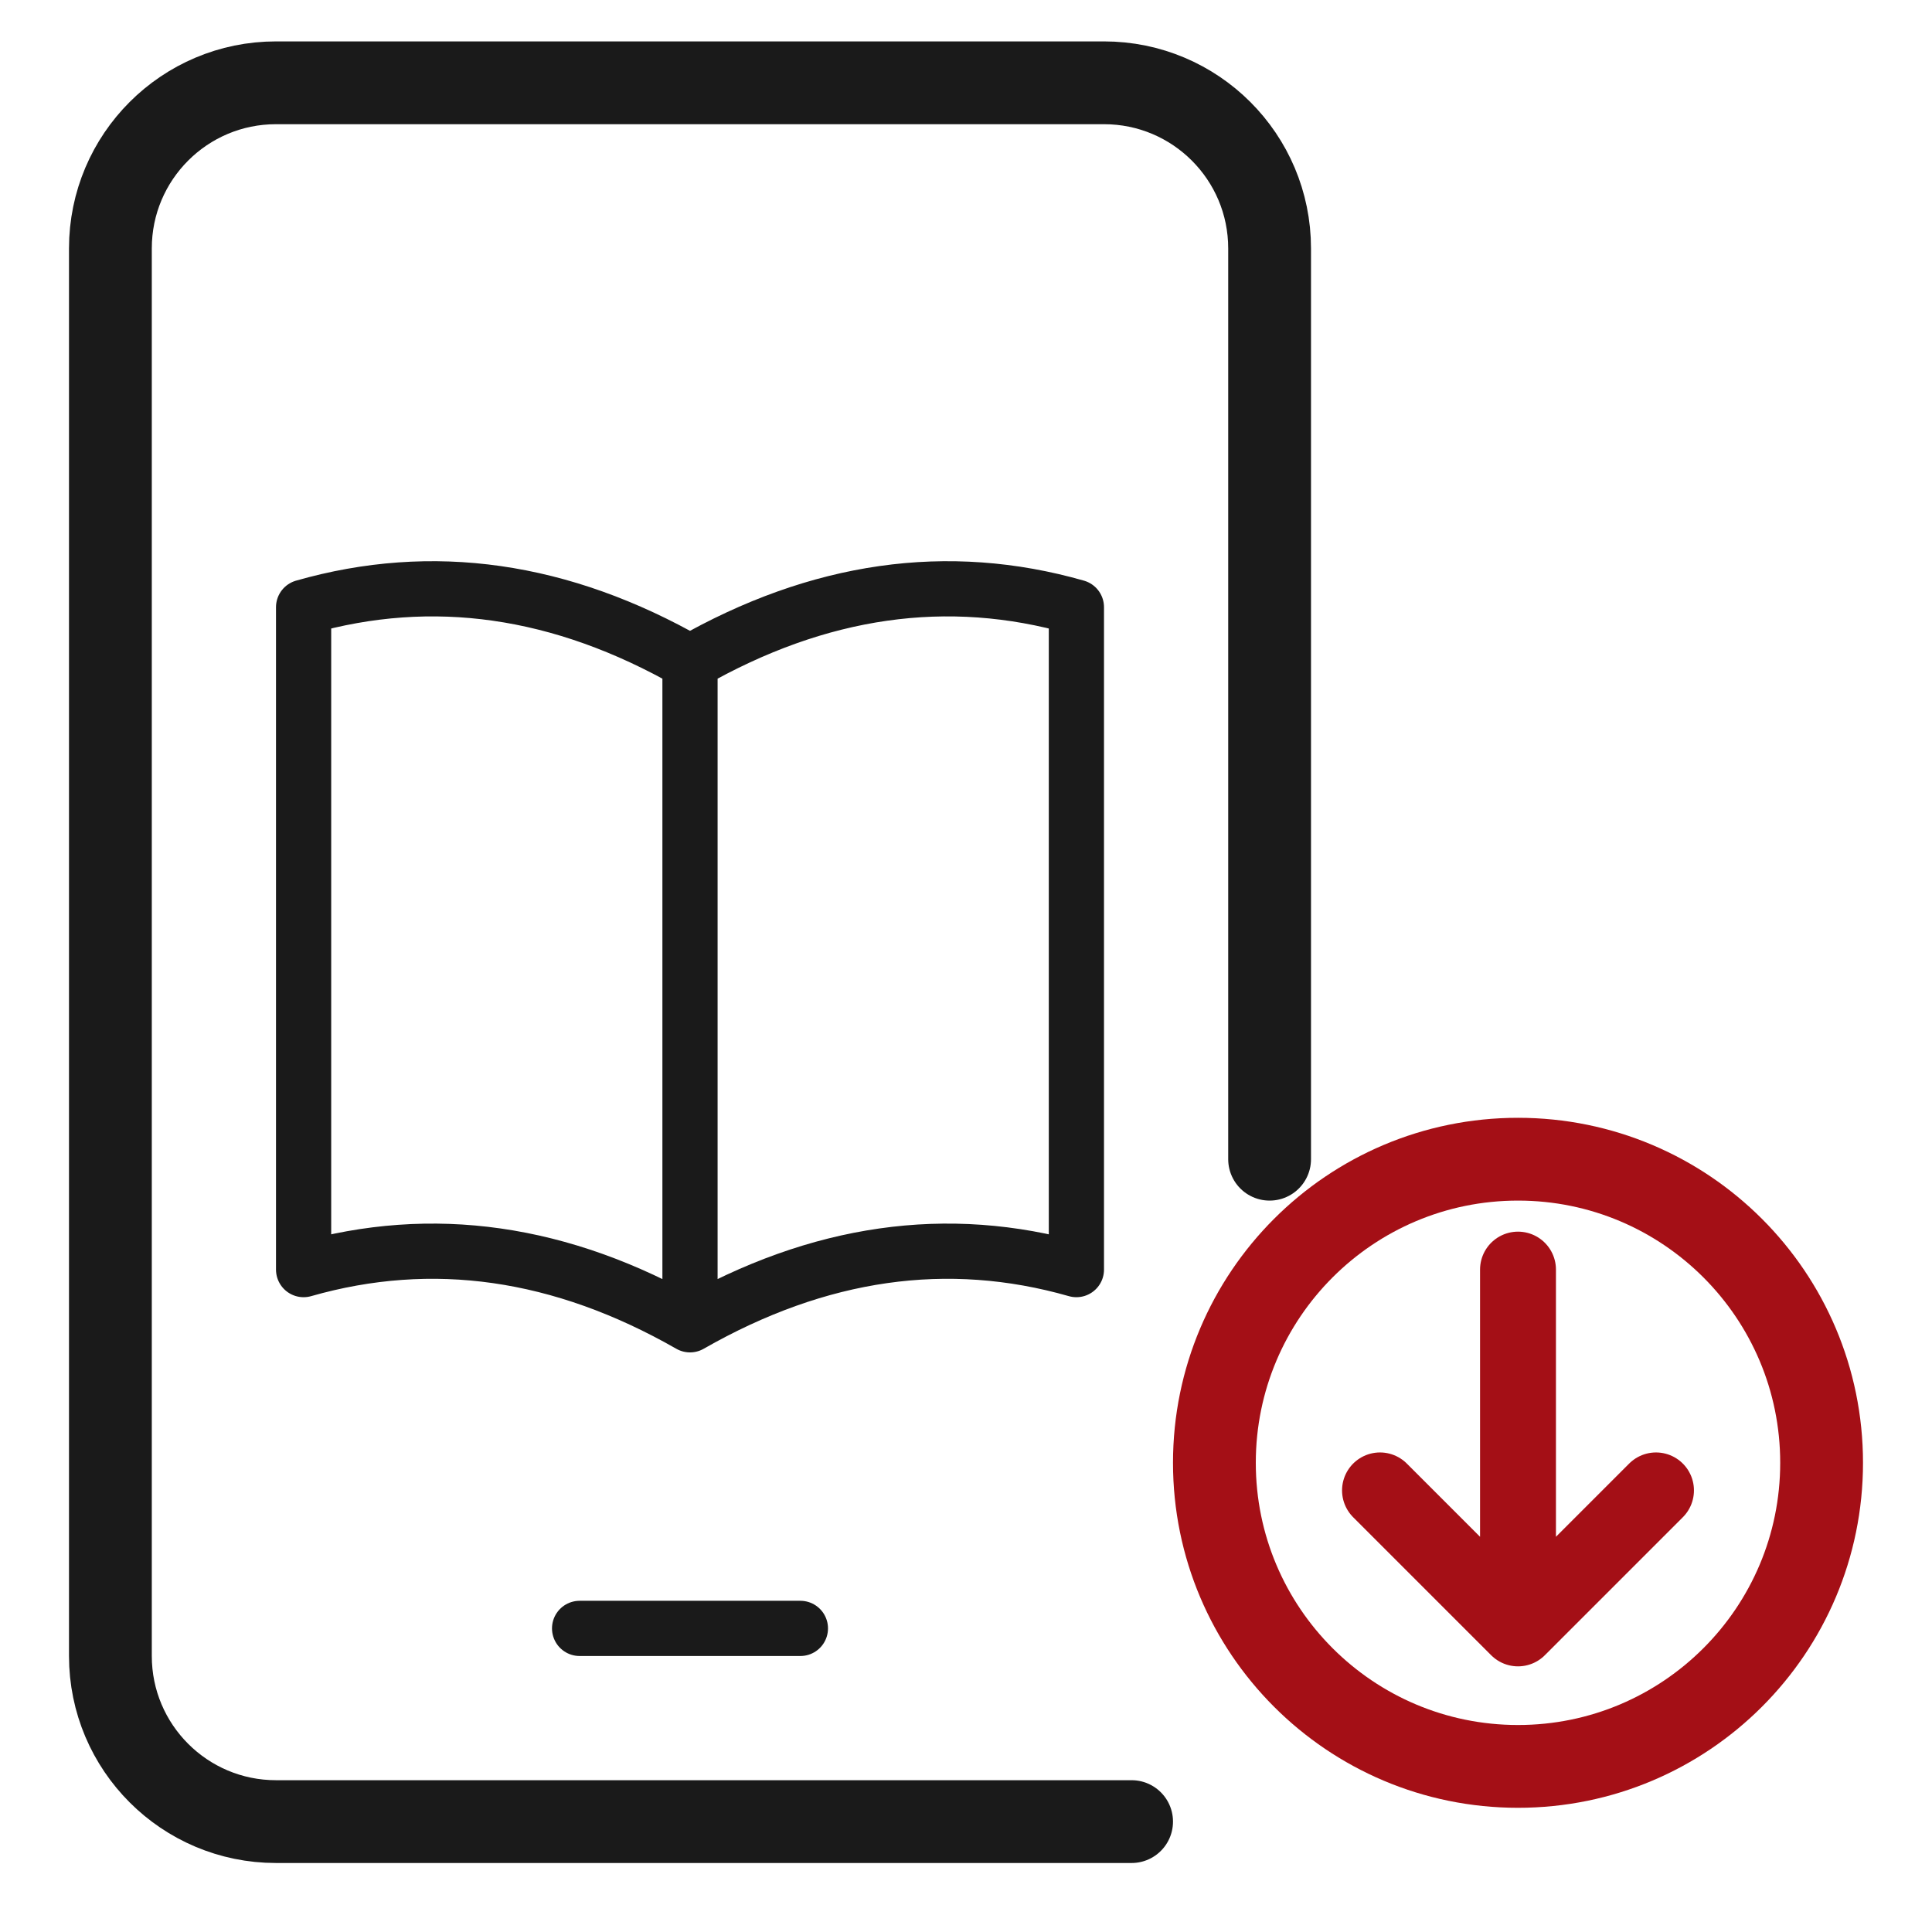
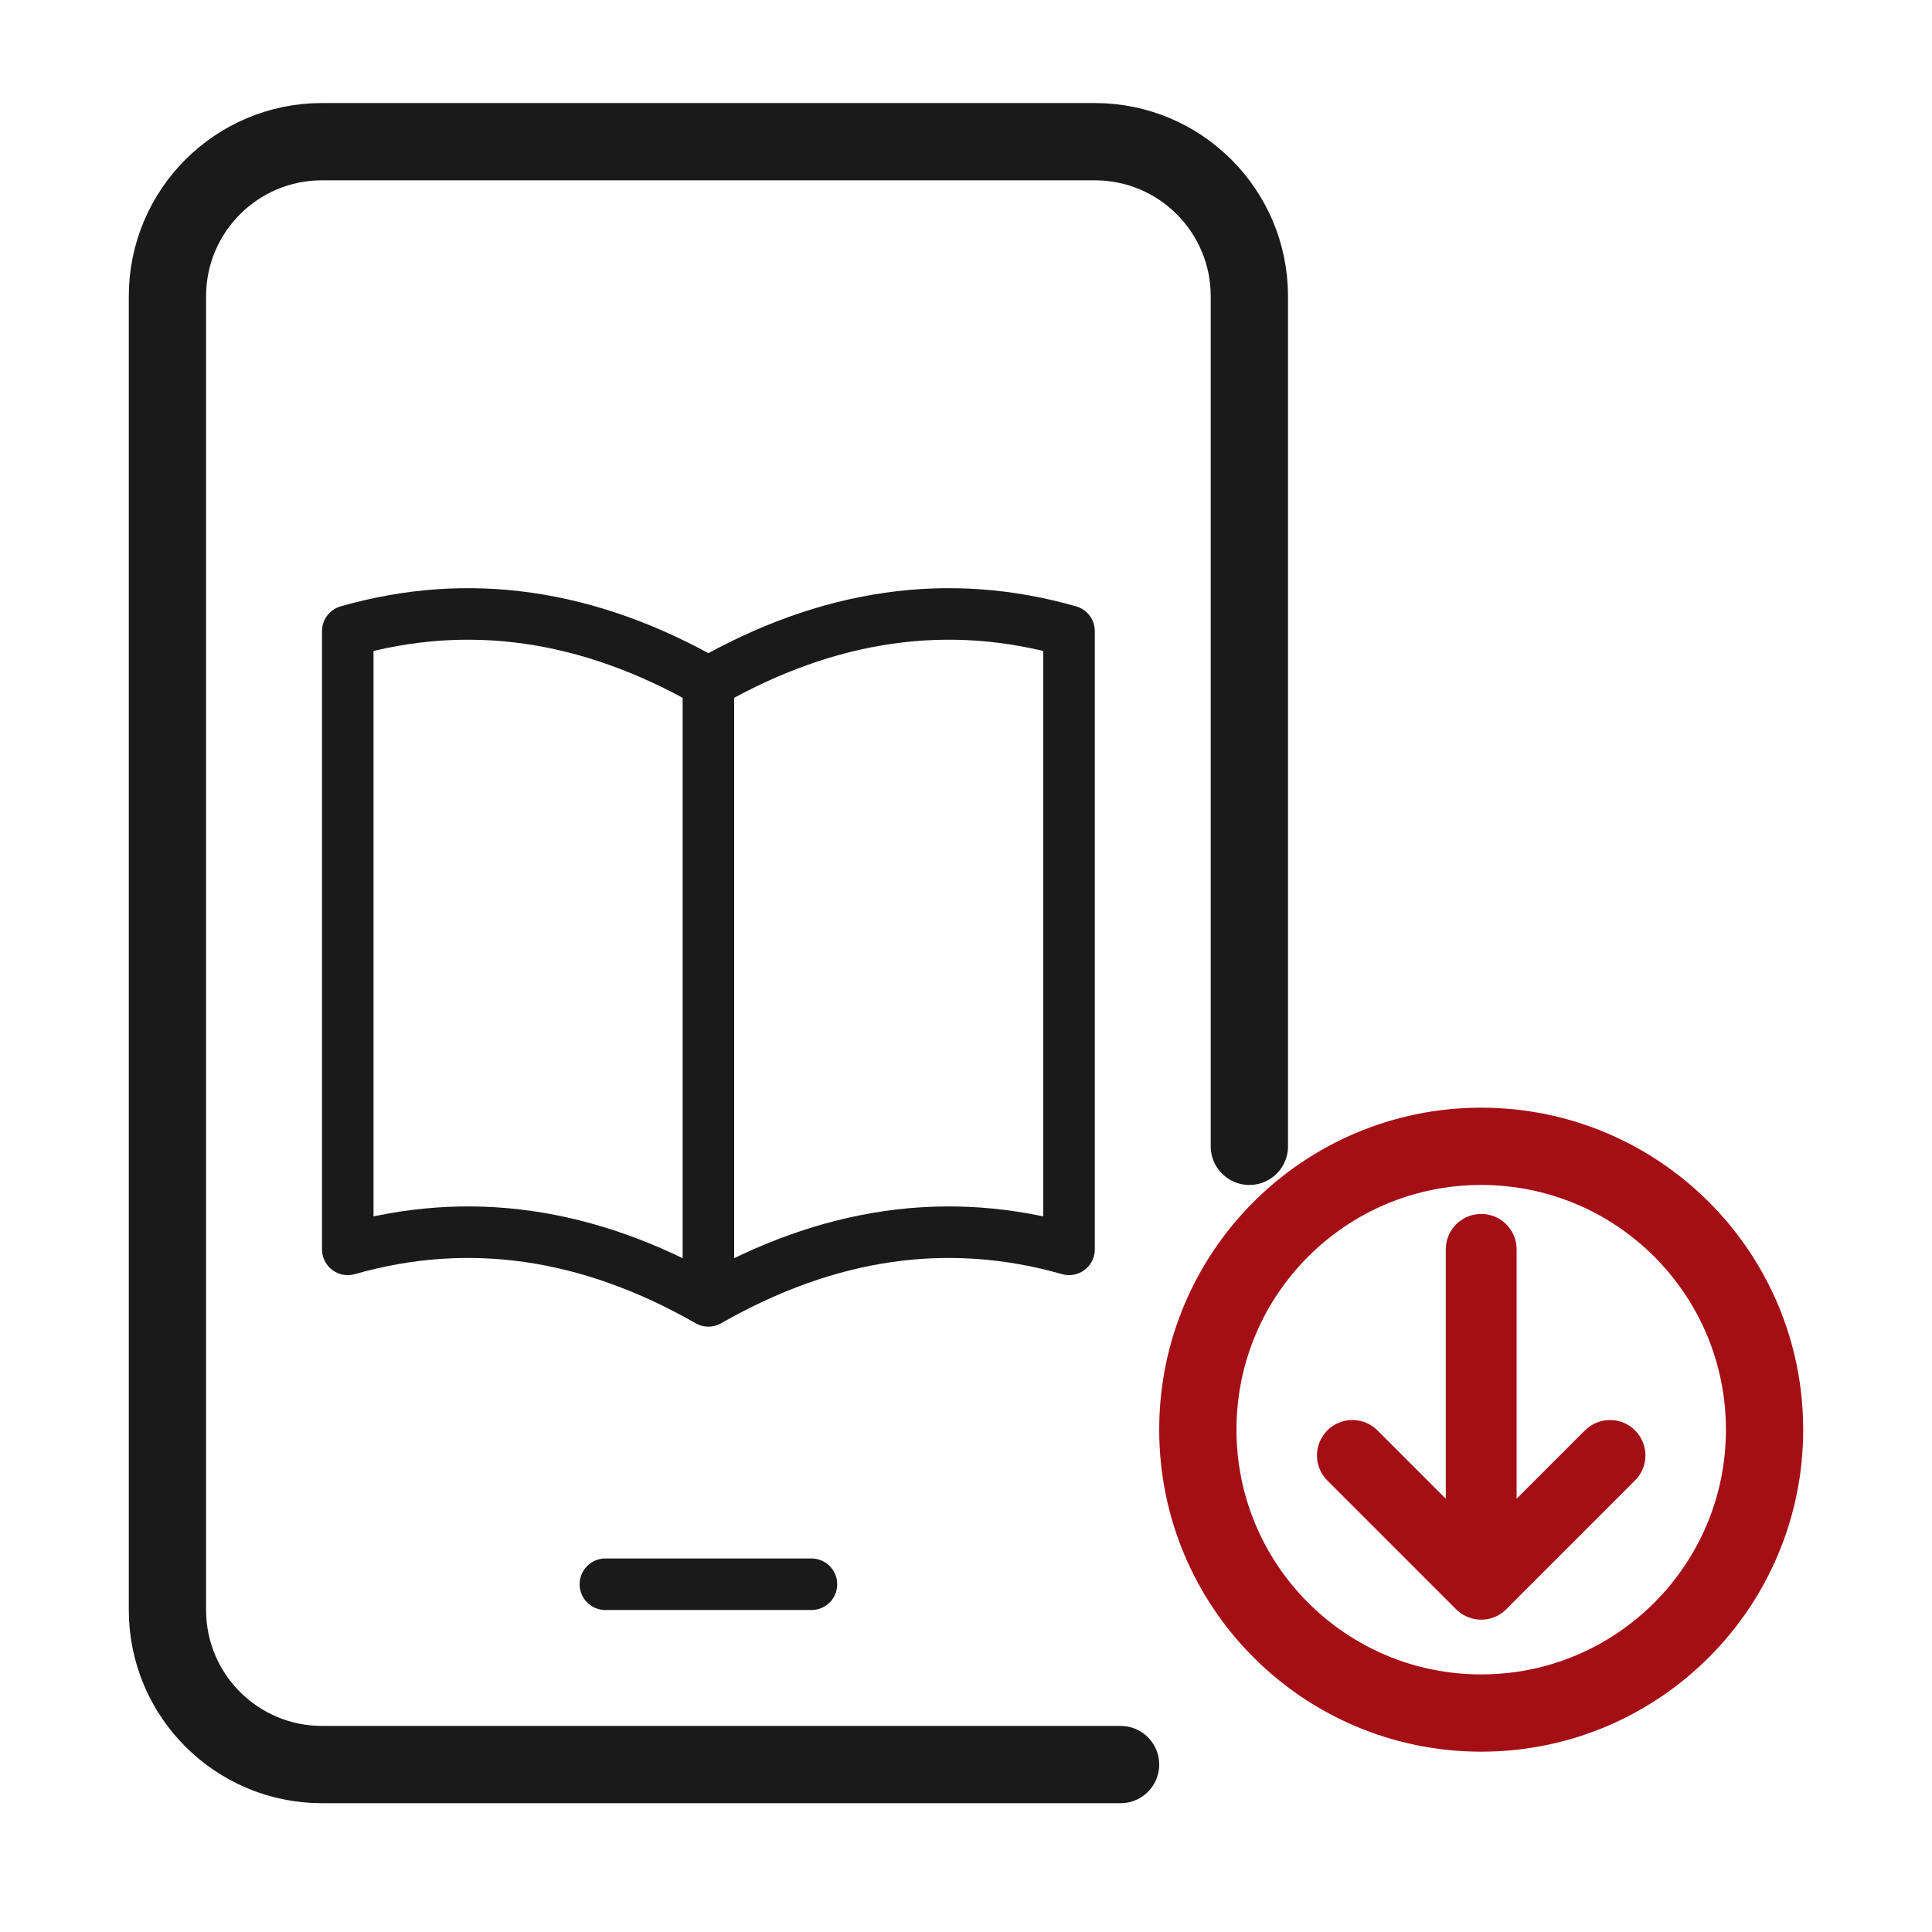
- <svg xmlns="http://www.w3.org/2000/svg" width="70" height="70" viewBox="0 0 70 70">
+ <svg xmlns="http://www.w3.org/2000/svg" width="70" height="70" viewBox="-2.5 -2.5 75 75">
  <g fill="none" stroke="#1a1a1a" stroke-width="3" stroke-linecap="round" stroke-linejoin="round">
    <path d="M46 42 V9 A6 6 0 0 0 40 3 H10 A6 6 0 0 0 4 9 V60 A6 6 0 0 0 10 66 H41" />
  </g>
  <g fill="none" stroke="#1a1a1a" stroke-width="2" stroke-linecap="round" stroke-linejoin="round">
    <path d="M25 24 q-7 -4 -14 -2 v24 q7 -2 14 2 q7 -4 14 -2 v-24 q-7 -2 -14 2 v24" />
    <path d="M21 59 h8" />
  </g>
  <circle cx="55" cy="53" r="11" fill="none" stroke="#a40f16" stroke-width="3" />
  <path d="M55 46 v12 M50 54 l5 5 5 -5" fill="none" stroke="#a40f16" stroke-width="2.75" stroke-linecap="round" stroke-linejoin="round" />
</svg>
